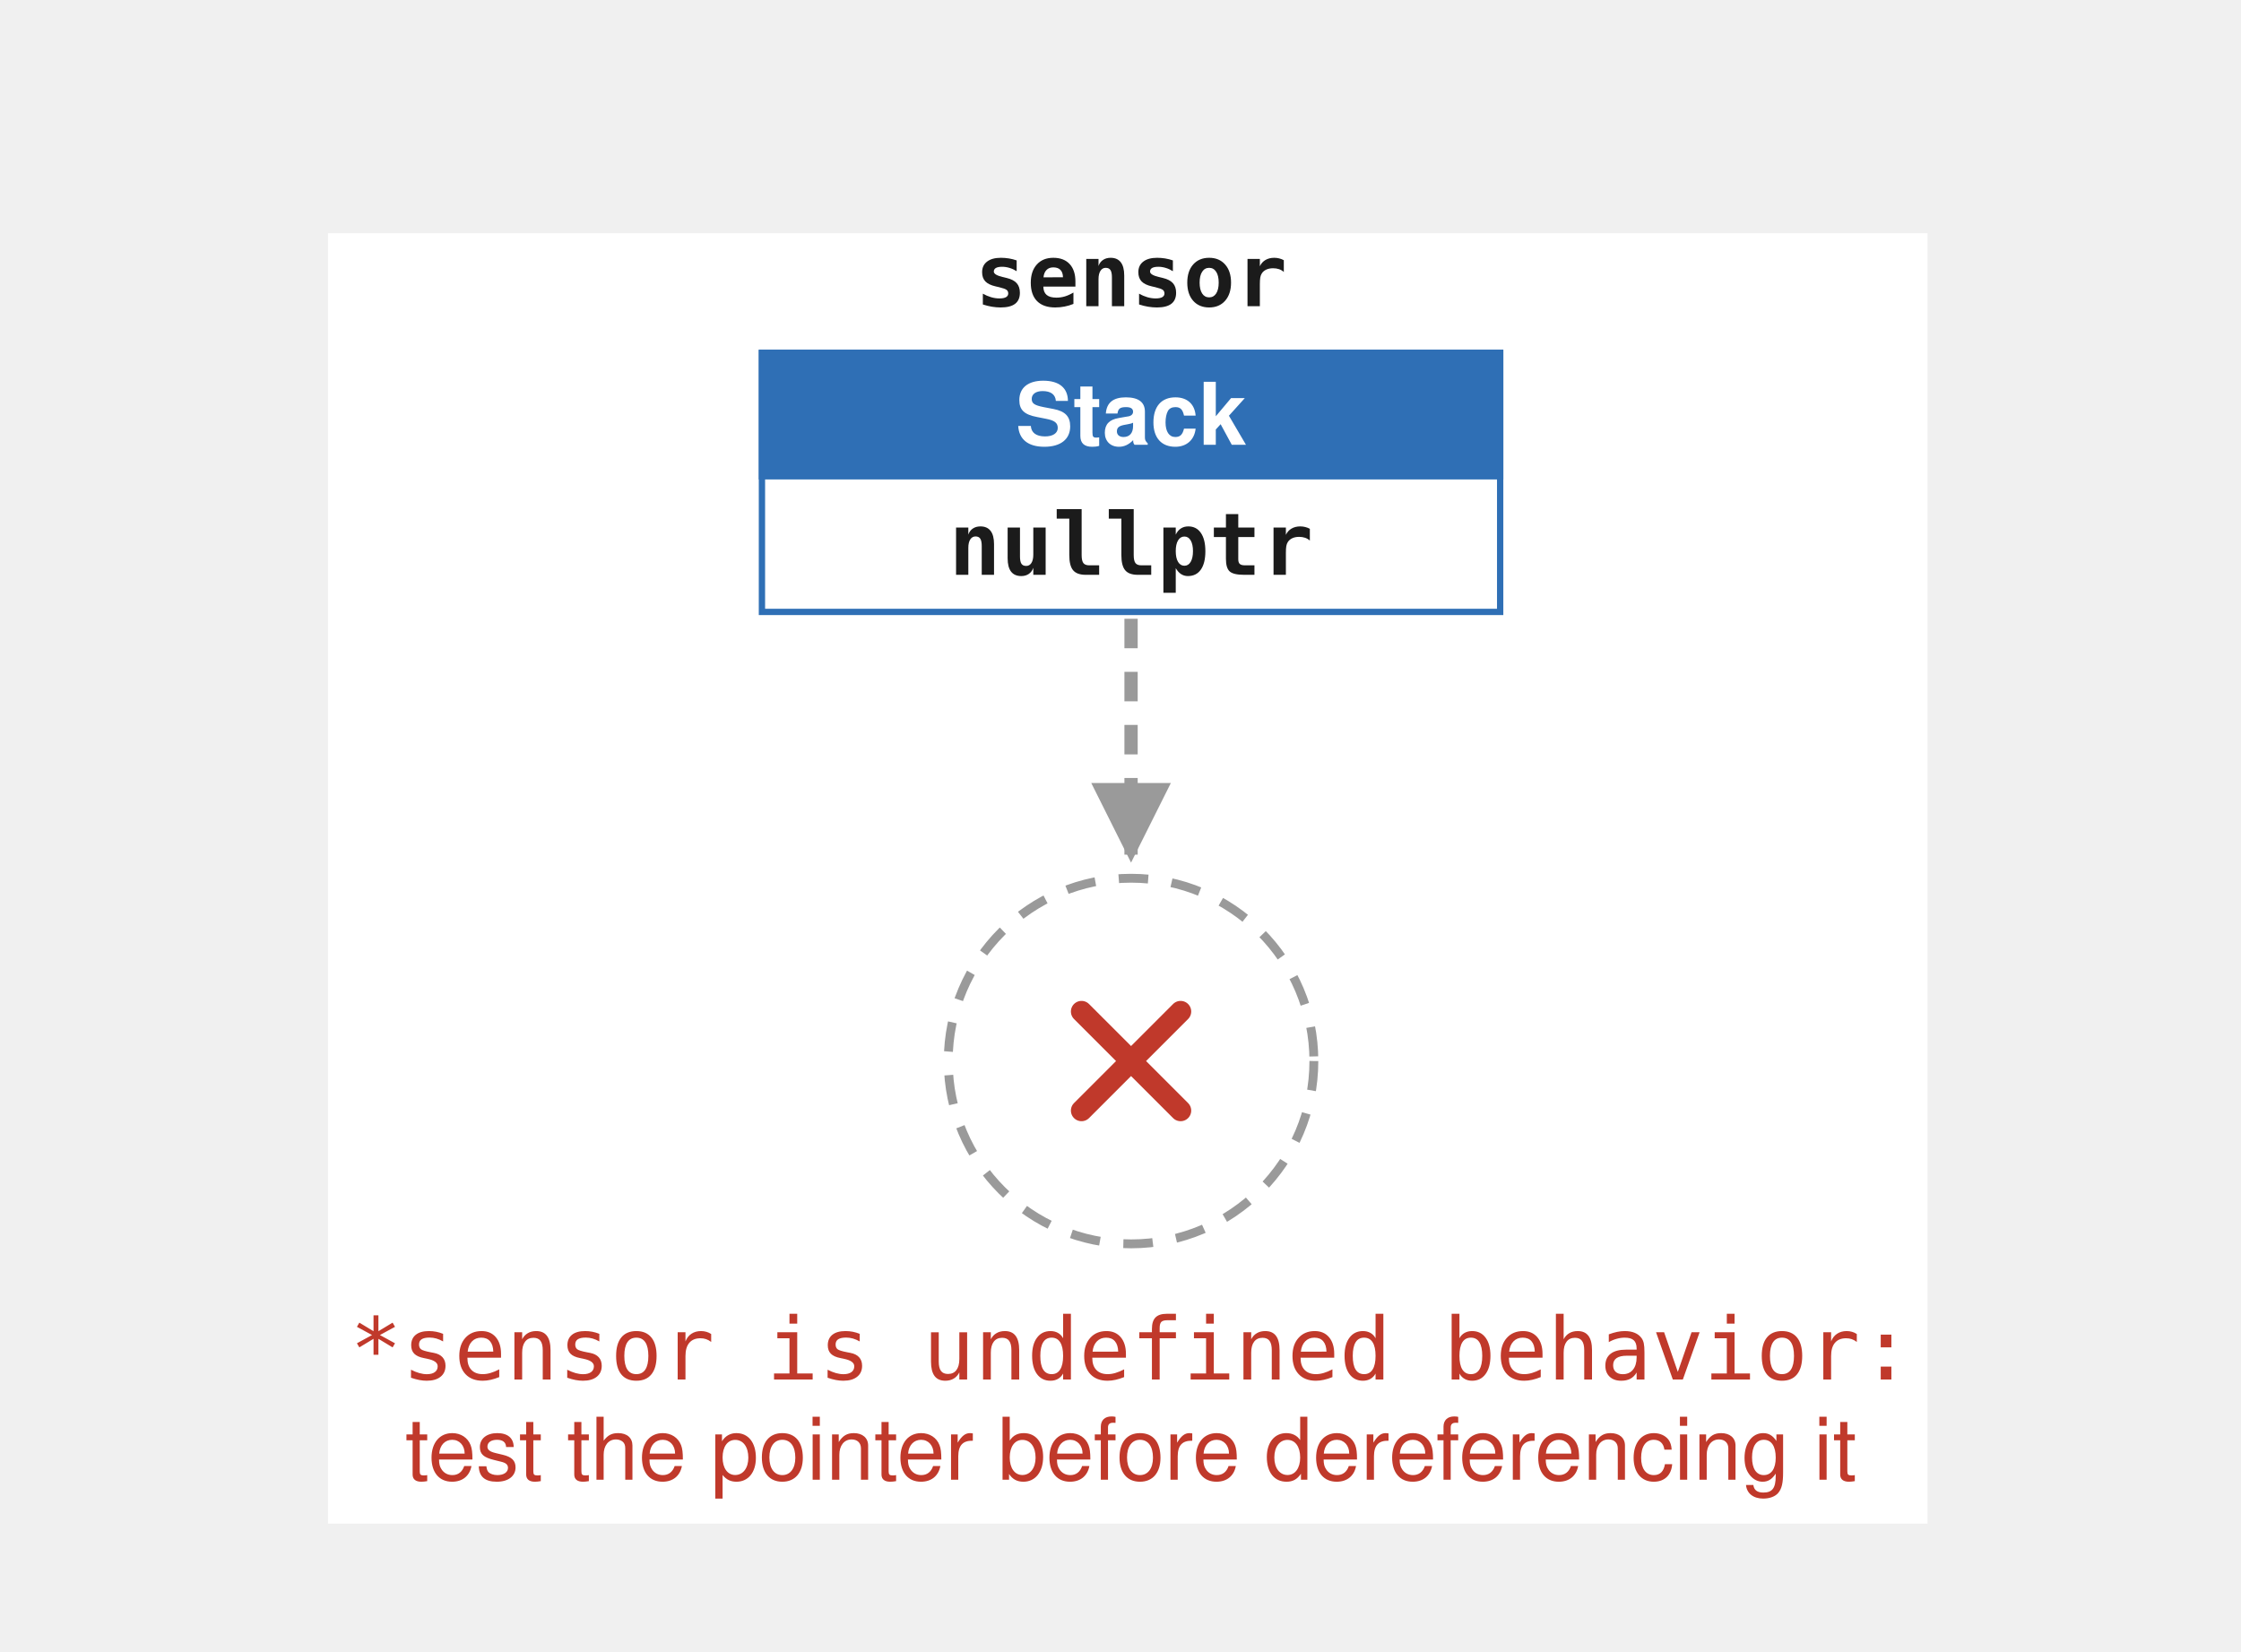
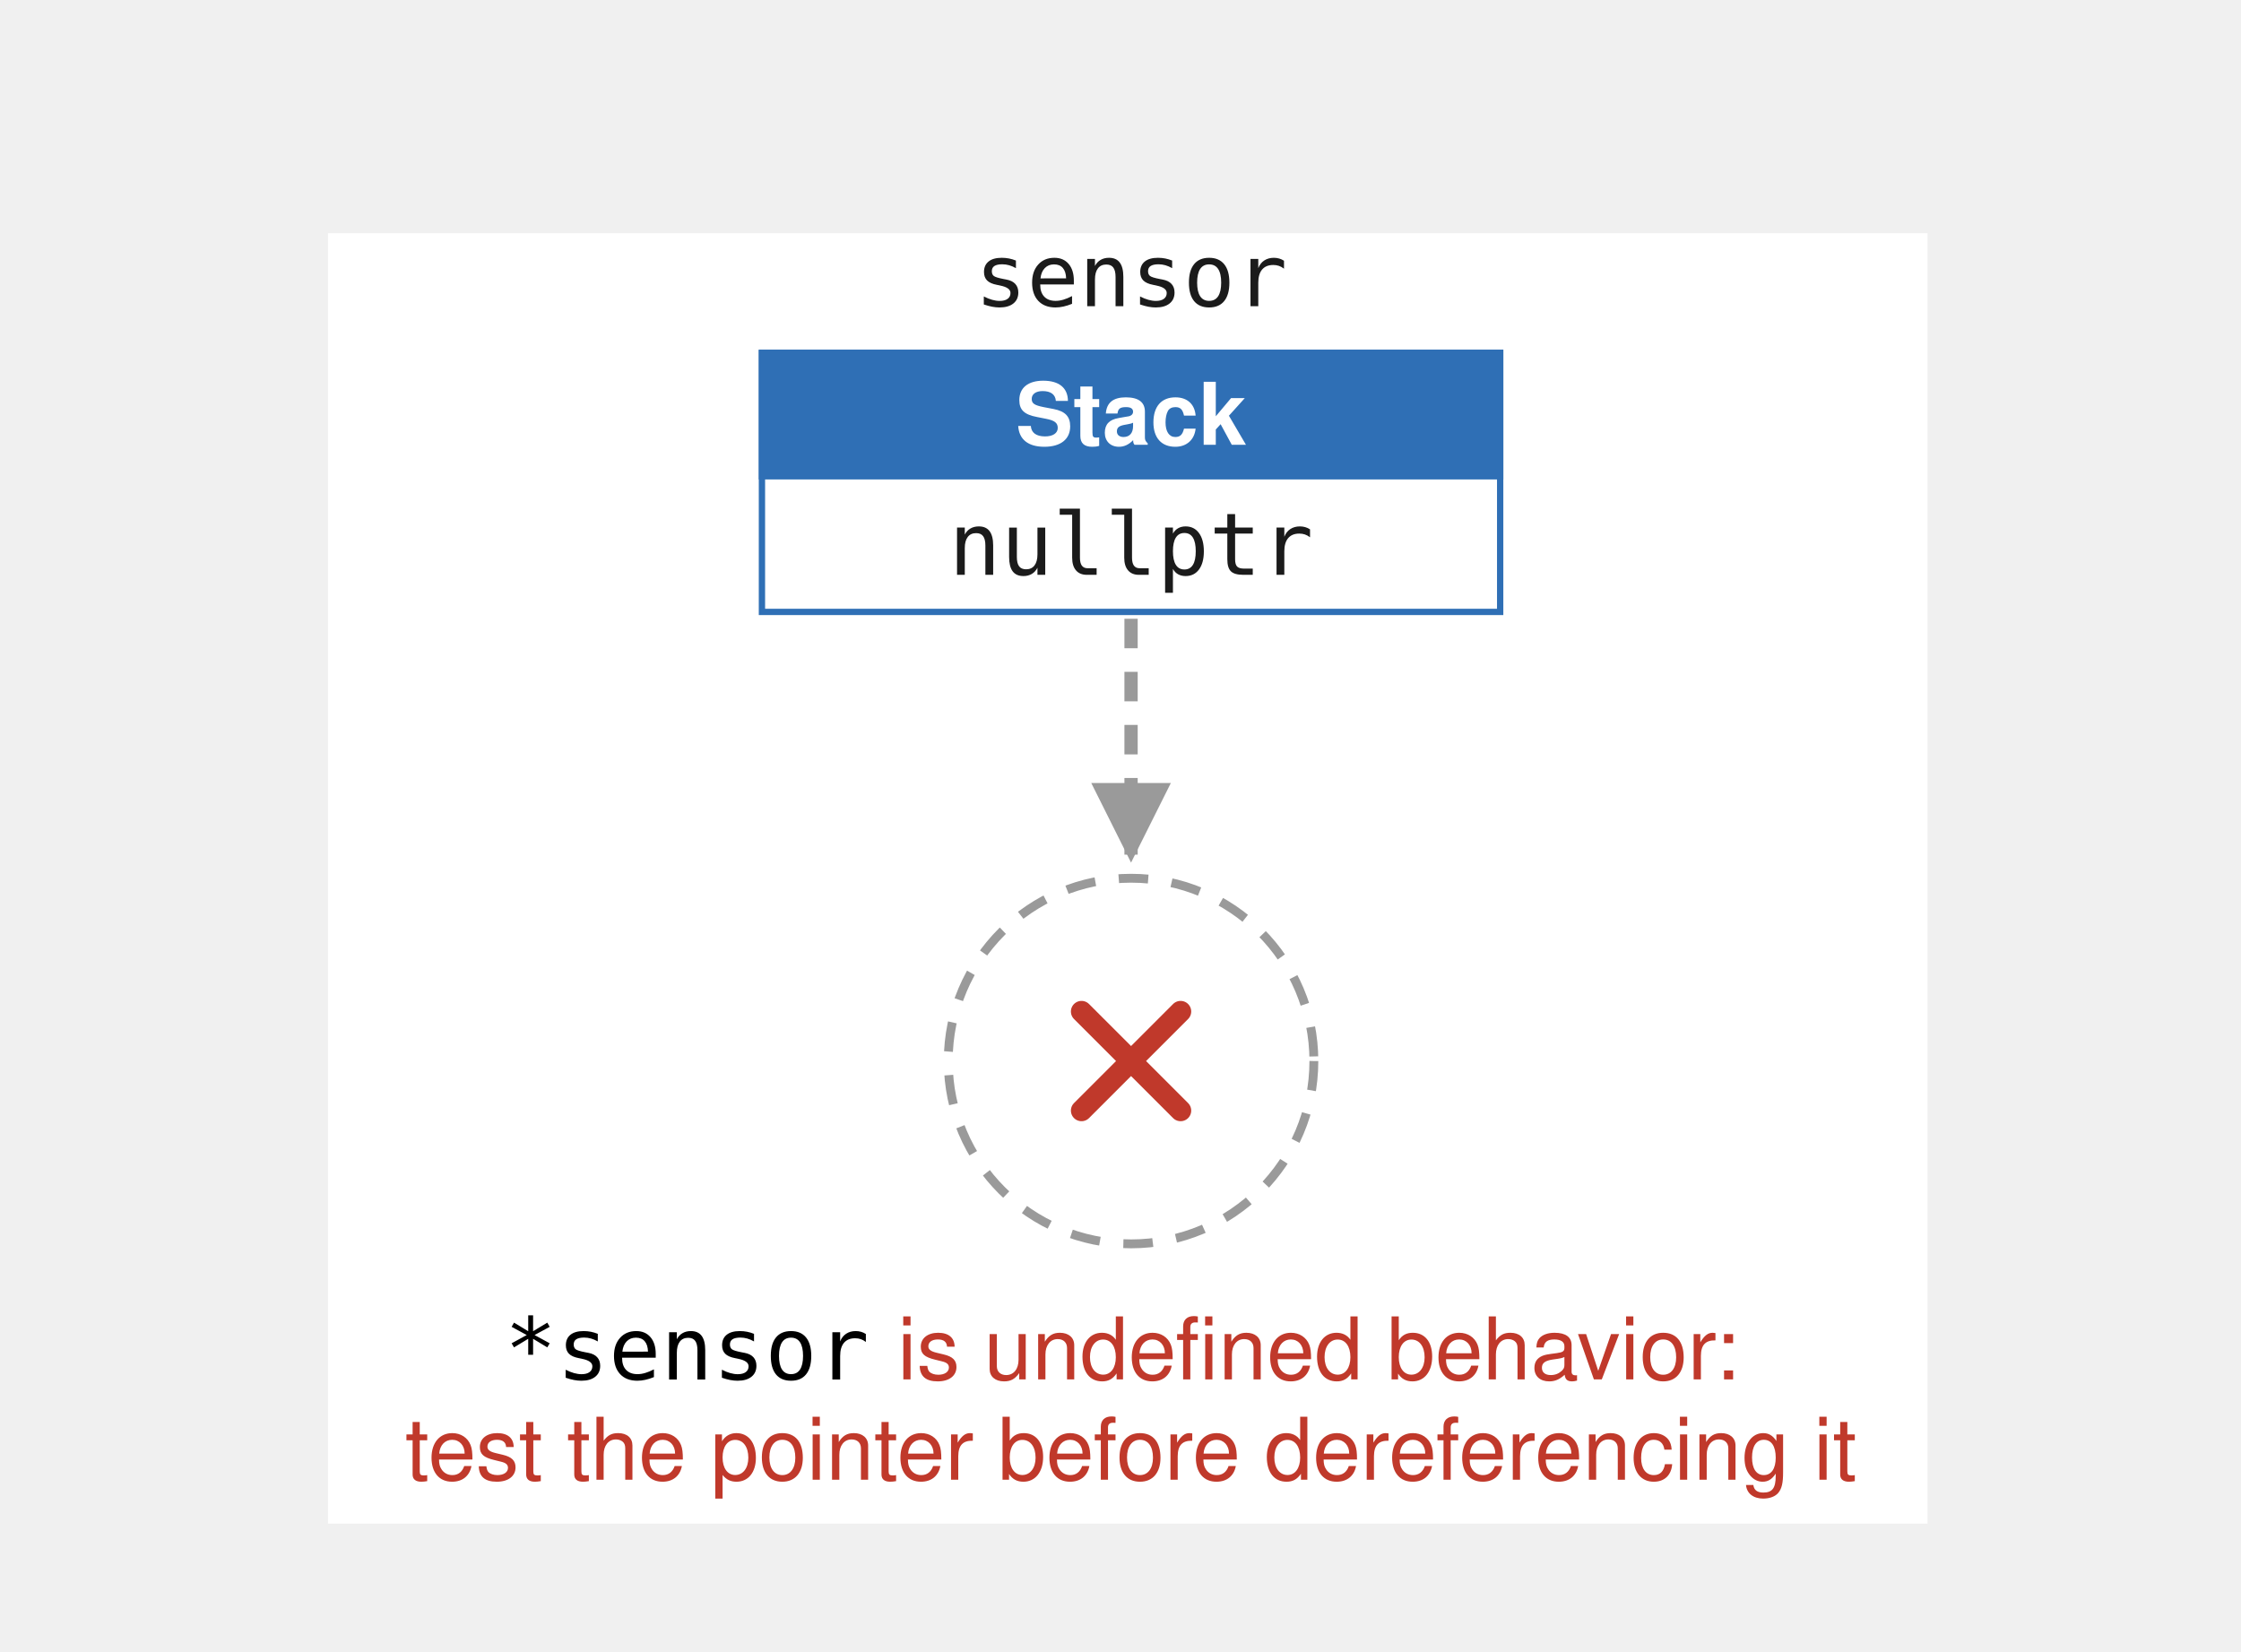
<svg xmlns="http://www.w3.org/2000/svg" width="760" height="560" viewBox="0 0 760 560" version="1.1" id="null_dereference">
  <defs id="defs6">
    <marker id="a-2f6fb5" viewBox="0 0 10 10" refX="9" refY="5" markerWidth="6" markerHeight="6" orient="auto-start-reverse">
      <path d="M 0 0 L 10 5 L 0 10 z" fill="#2f6fb5" id="path1" />
    </marker>
    <marker id="a-c0392b" viewBox="0 0 10 10" refX="9" refY="5" markerWidth="6" markerHeight="6" orient="auto-start-reverse">
      <path d="M 0 0 L 10 5 L 0 10 z" fill="#c0392b" id="path2" />
    </marker>
    <marker id="a-555555" viewBox="0 0 10 10" refX="9" refY="5" markerWidth="6" markerHeight="6" orient="auto-start-reverse">
      <path d="M 0 0 L 10 5 L 0 10 z" fill="#555555" id="path3" />
    </marker>
    <marker id="a-7d8f1c" viewBox="0 0 10 10" refX="9" refY="5" markerWidth="6" markerHeight="6" orient="auto-start-reverse">
      <path d="M 0 0 L 10 5 L 0 10 z" fill="#7d8f1c" id="path4" />
    </marker>
    <marker id="a-1f7a6c" viewBox="0 0 10 10" refX="9" refY="5" markerWidth="6" markerHeight="6" orient="auto-start-reverse">
      <path d="M 0 0 L 10 5 L 0 10 z" fill="#1f7a6c" id="path5" />
    </marker>
    <marker id="a-9a9a9a" viewBox="0 0 10 10" refX="9" refY="5" markerWidth="6" markerHeight="6" orient="auto-start-reverse">
      <path d="M 0 0 L 10 5 L 0 10 z" fill="#9a9a9a" id="path6" />
    </marker>
  </defs>
  <rect width="542.445" height="437.625" fill="#ffffff" id="rect6" x="111.25" y="79.111" style="stroke-width:0.747" />
-   <g id="g12" transform="translate(3.579672,-0.1484152)">
-     <rect x="254.82" y="119.82" width="250.359" height="87.859" fill="#ffffff" stroke="#2f6fb5" stroke-width="2.141" id="rect7" />
-     <rect x="253.75" y="118.75" width="252.5" height="44" fill="#2f6fb5" id="rect8" />
-     <text x="380" y="151" font-family="'Fira Sans', Helvetica, Arial, sans-serif" font-size="26" font-weight="600" fill="#ffffff" text-anchor="middle" id="text8" style="font-style:normal;font-variant:normal;font-weight:600;font-stretch:normal;font-size:29.333px;font-family:'Fira Sans', Helvetica, Arial, sans-serif;-inkscape-font-specification:'Fira Sans, Helvetica, Arial, sans-serif, Semi-Bold';font-variant-ligatures:normal;font-variant-caps:normal;font-variant-numeric:normal;font-variant-east-asian:normal;text-anchor:middle;fill:#ffffff">Stack</text>
-     <text x="380" y="195.1" font-family="'Fira Mono', 'DejaVu Sans Mono', monospace" font-size="26" font-weight="bold" fill="#1b1b1b" text-anchor="middle" id="text9" style="font-style:normal;font-variant:normal;font-weight:bold;font-stretch:normal;font-size:29.333px;font-family:'Fira Mono', 'DejaVu Sans Mono', monospace;-inkscape-font-specification:'Fira Mono, DejaVu Sans Mono, monospace, Bold';font-variant-ligatures:normal;font-variant-caps:normal;font-variant-numeric:normal;font-variant-east-asian:normal">nullptr</text>
-     <text x="380" y="104" font-family="'Fira Sans', Helvetica, Arial, sans-serif" font-size="28" font-weight="bold" fill="#1b1b1b" text-anchor="middle" id="text10" style="font-style:normal;font-variant:normal;font-weight:bold;font-stretch:normal;font-size:29.333px;font-family:'Fira Mono', 'DejaVu Sans Mono', monospace;-inkscape-font-specification:'Fira Mono, DejaVu Sans Mono, monospace, Bold';font-variant-ligatures:normal;font-variant-caps:normal;font-variant-numeric:normal;font-variant-east-asian:normal">sensor</text>
-     <line x1="380" y1="210" x2="380" y2="290" stroke="#9a9a9a" stroke-width="4.5" marker-end="url(#a-9a9a9a)" stroke-dasharray="10, 8" id="line10" />
-     <circle cx="380" cy="360" r="62" fill="#ffffff" stroke="#9a9a9a" stroke-width="3" stroke-dasharray="10, 8" id="circle10" />
-     <path d="m 363.2,343.2 33.6,33.6 m 0,-33.6 -33.6,33.6" fill="none" stroke="#c0392b" stroke-width="7.2" stroke-linecap="round" id="path10" />
-     <text x="380" y="468" font-family="'Fira Mono', 'DejaVu Sans Mono', monospace" font-size="24" font-weight="normal" fill="#c0392b" text-anchor="middle" id="text11" style="font-style:normal;font-variant:normal;font-weight:normal;font-stretch:normal;font-size:29.333px;font-family:'Fira Mono', 'DejaVu Sans Mono', monospace;-inkscape-font-specification:'Fira Mono, DejaVu Sans Mono, monospace, Normal';font-variant-ligatures:normal;font-variant-caps:normal;font-variant-numeric:normal;font-variant-east-asian:normal;text-anchor:middle;fill:#c0392b">*sensor is undefined behavior:</text>
-     <text x="380" y="502" font-family="'Fira Sans', Helvetica, Arial, sans-serif" font-size="23" font-weight="normal" fill="#c0392b" text-anchor="middle" id="text12" style="font-style:normal;font-variant:normal;font-weight:normal;font-stretch:normal;font-size:29.333px;font-family:'Fira Sans', Helvetica, Arial, sans-serif;-inkscape-font-specification:'Fira Sans, Helvetica, Arial, sans-serif, Normal';font-variant-ligatures:normal;font-variant-caps:normal;font-variant-numeric:normal;font-variant-east-asian:normal;text-anchor:middle;fill:#c0392b">test the pointer before dereferencing it</text>
+   <rect x="258.4" y="119.672" width="250.359" height="87.859" fill="#ffffff" stroke="#2f6fb5" stroke-width="2.141" id="rect7" />
+   <rect x="257.33" y="118.602" width="252.5" height="44" fill="#2f6fb5" id="rect8" />
+   <text x="383.58" y="150.852" font-family="'Fira Sans', Helvetica, Arial, sans-serif" font-size="26" font-weight="600" fill="#ffffff" text-anchor="middle" id="text8" style="font-style:normal;font-variant:normal;font-weight:600;font-stretch:normal;font-size:29.333px;font-family:'Fira Sans', Helvetica, Arial, sans-serif;-inkscape-font-specification:'Fira Sans, Helvetica, Arial, sans-serif, Semi-Bold';font-variant-ligatures:normal;font-variant-caps:normal;font-variant-numeric:normal;font-variant-east-asian:normal;text-anchor:middle;fill:#ffffff">Stack</text>
+   <text x="383.58" y="194.952" font-family="'Fira Mono', 'DejaVu Sans Mono', monospace" font-size="26" font-weight="bold" fill="#1b1b1b" text-anchor="middle" id="text9" style="font-style:normal;font-variant:normal;font-weight:500;font-stretch:normal;font-size:29.333px;font-family:'Fira Mono', 'DejaVu Sans Mono', monospace;-inkscape-font-specification:'Fira Mono, DejaVu Sans Mono, monospace, Medium';font-variant-ligatures:normal;font-variant-caps:normal;font-variant-numeric:normal;font-variant-east-asian:normal;text-anchor:middle;fill:#1b1b1b">nullptr</text>
+   <text x="383.58" y="103.852" font-family="'Fira Sans', Helvetica, Arial, sans-serif" font-size="28" font-weight="bold" fill="#1b1b1b" text-anchor="middle" id="text10" style="font-style:normal;font-variant:normal;font-weight:normal;font-stretch:normal;font-size:29.333px;font-family:'Fira Mono', 'DejaVu Sans Mono', monospace;-inkscape-font-specification:'Fira Mono, DejaVu Sans Mono, monospace, Normal';font-variant-ligatures:normal;font-variant-caps:normal;font-variant-numeric:normal;font-variant-east-asian:normal;text-anchor:middle;fill:#1b1b1b">sensor</text>
+   <line x1="383.58" y1="209.852" x2="383.58" y2="289.852" stroke="#9a9a9a" stroke-width="4.5" marker-end="url(#a-9a9a9a)" stroke-dasharray="10, 8" id="line10" />
+   <circle cx="383.58" cy="359.852" r="62" fill="#ffffff" stroke="#9a9a9a" stroke-width="3" stroke-dasharray="10, 8" id="circle10" />
+   <path d="m 366.78,343.052 33.6,33.6 m 0,-33.6 -33.6,33.6" fill="none" stroke="#c0392b" stroke-width="7.2" stroke-linecap="round" id="path10" />
+   <text x="383.58" y="501.852" font-family="'Fira Sans', Helvetica, Arial, sans-serif" font-size="23" font-weight="normal" fill="#c0392b" text-anchor="middle" id="text12" style="font-style:normal;font-variant:normal;font-weight:normal;font-stretch:normal;font-size:29.333px;font-family:'Fira Sans', Helvetica, Arial, sans-serif;-inkscape-font-specification:'Fira Sans, Helvetica, Arial, sans-serif, Normal';font-variant-ligatures:normal;font-variant-caps:normal;font-variant-numeric:normal;font-variant-east-asian:normal;text-anchor:middle;fill:#c0392b">test the pointer before dereferencing it</text>
+   <g id="g1" transform="translate(-150.6333)">
+     <text x="383.58" y="467.852" font-family="'Fira Mono', 'DejaVu Sans Mono', monospace" font-size="24" font-weight="normal" fill="#c0392b" text-anchor="middle" id="text11" style="font-style:normal;font-variant:normal;font-weight:normal;font-stretch:normal;font-size:29.333px;font-family:'Fira Mono', 'DejaVu Sans Mono', monospace;-inkscape-font-specification:'Fira Mono, DejaVu Sans Mono, monospace, Normal';font-variant-ligatures:normal;font-variant-caps:normal;font-variant-numeric:normal;font-variant-east-asian:normal;text-anchor:middle;fill:#000000;fill-opacity:1">*sensor</text>
+     <text x="597.638" y="467.822" font-family="'Fira Mono', 'DejaVu Sans Mono', monospace" font-size="24" font-weight="normal" fill="#c0392b" text-anchor="middle" id="text1" style="font-style:normal;font-variant:normal;font-weight:normal;font-stretch:normal;font-size:29.333px;font-family:'Fira Sans', Helvetica, Arial, sans-serif;-inkscape-font-specification:'Fira Sans, Helvetica, Arial, sans-serif, Normal';font-variant-ligatures:normal;font-variant-caps:normal;font-variant-numeric:normal;font-variant-east-asian:normal;text-anchor:middle;fill:#c0392b">is undefined behavior:</text>
  </g>
</svg>
